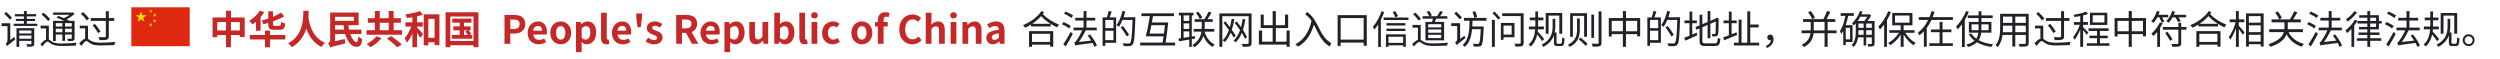
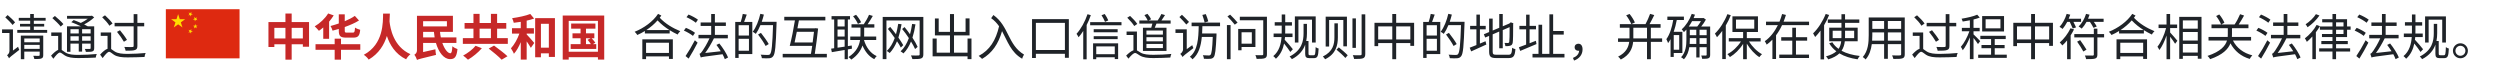
- <svg xmlns="http://www.w3.org/2000/svg" width="1028" height="24" viewBox="0 0 1028 24" role="img" aria-labelledby="title">
+ <svg xmlns="http://www.w3.org/2000/svg" width="814" height="24" viewBox="0 0 814 24" role="img" aria-labelledby="title">
  <style>.body{fill:#1f2328}.country{fill:#c62828;font-weight:700}@media(prefers-color-scheme:dark){.body{fill:#e6edf3}.country{fill:#ff7b72}}</style>
  <g font-family="-apple-system, BlinkMacSystemFont, 'PingFang SC', 'Microsoft YaHei', 'Noto Sans CJK SC', Arial, sans-serif" font-size="16" font-weight="400">
    <text x="0" y="18" class="body">请通过</text>
    <g transform="translate(54 3) scale(0.8)">
      <rect width="30" height="20" fill="#de2910" />
      <polygon points="5.000,2.000 5.674,4.073 7.853,4.073 6.090,5.354 6.763,7.427 5.000,6.146 3.237,7.427 3.910,5.354 2.147,4.073 4.326,4.073" fill="#ffde00" />
      <polygon points="9.143,2.514 9.620,1.966 9.246,1.343 9.914,1.628 10.391,1.080 10.328,1.803 10.996,2.088 10.288,2.251 10.224,2.975 9.851,2.352" fill="#ffde00" />
      <polygon points="11.010,4.141 11.662,3.821 11.560,3.102 12.065,3.624 12.718,3.304 12.378,3.946 12.884,4.467 12.168,4.343 11.829,4.985 11.726,4.266" fill="#ffde00" />
      <polygon points="11.038,6.725 11.765,6.699 11.964,6.001 12.213,6.683 12.939,6.657 12.367,7.105 12.616,7.787 12.014,7.382 11.442,7.830 11.641,7.131" fill="#ffde00" />
      <polygon points="9.219,8.375 9.899,8.632 10.353,8.064 10.319,8.790 10.999,9.046 10.298,9.239 10.265,9.964 9.865,9.357 9.165,9.550 9.618,8.982" fill="#ffde00" />
    </g>
    <text x="86" y="18" class="country" textLength="112" lengthAdjust="spacingAndGlyphs">中华人民共和国</text>
-     <text x="206" y="18" class="country" textLength="208" lengthAdjust="spacingAndGlyphs">People's Republic of China</text>
-     <text x="420" y="18" class="body">合法的互联网出入口信道访问规则中的地址，并确保在使用过程中符合相关法律法规。</text>
+     <text x="206" y="18" class="body">合法的互联网出入口信道访问规则中的地址，并确保在使用过程中符合相关法律法规。</text>
  </g>
</svg>
